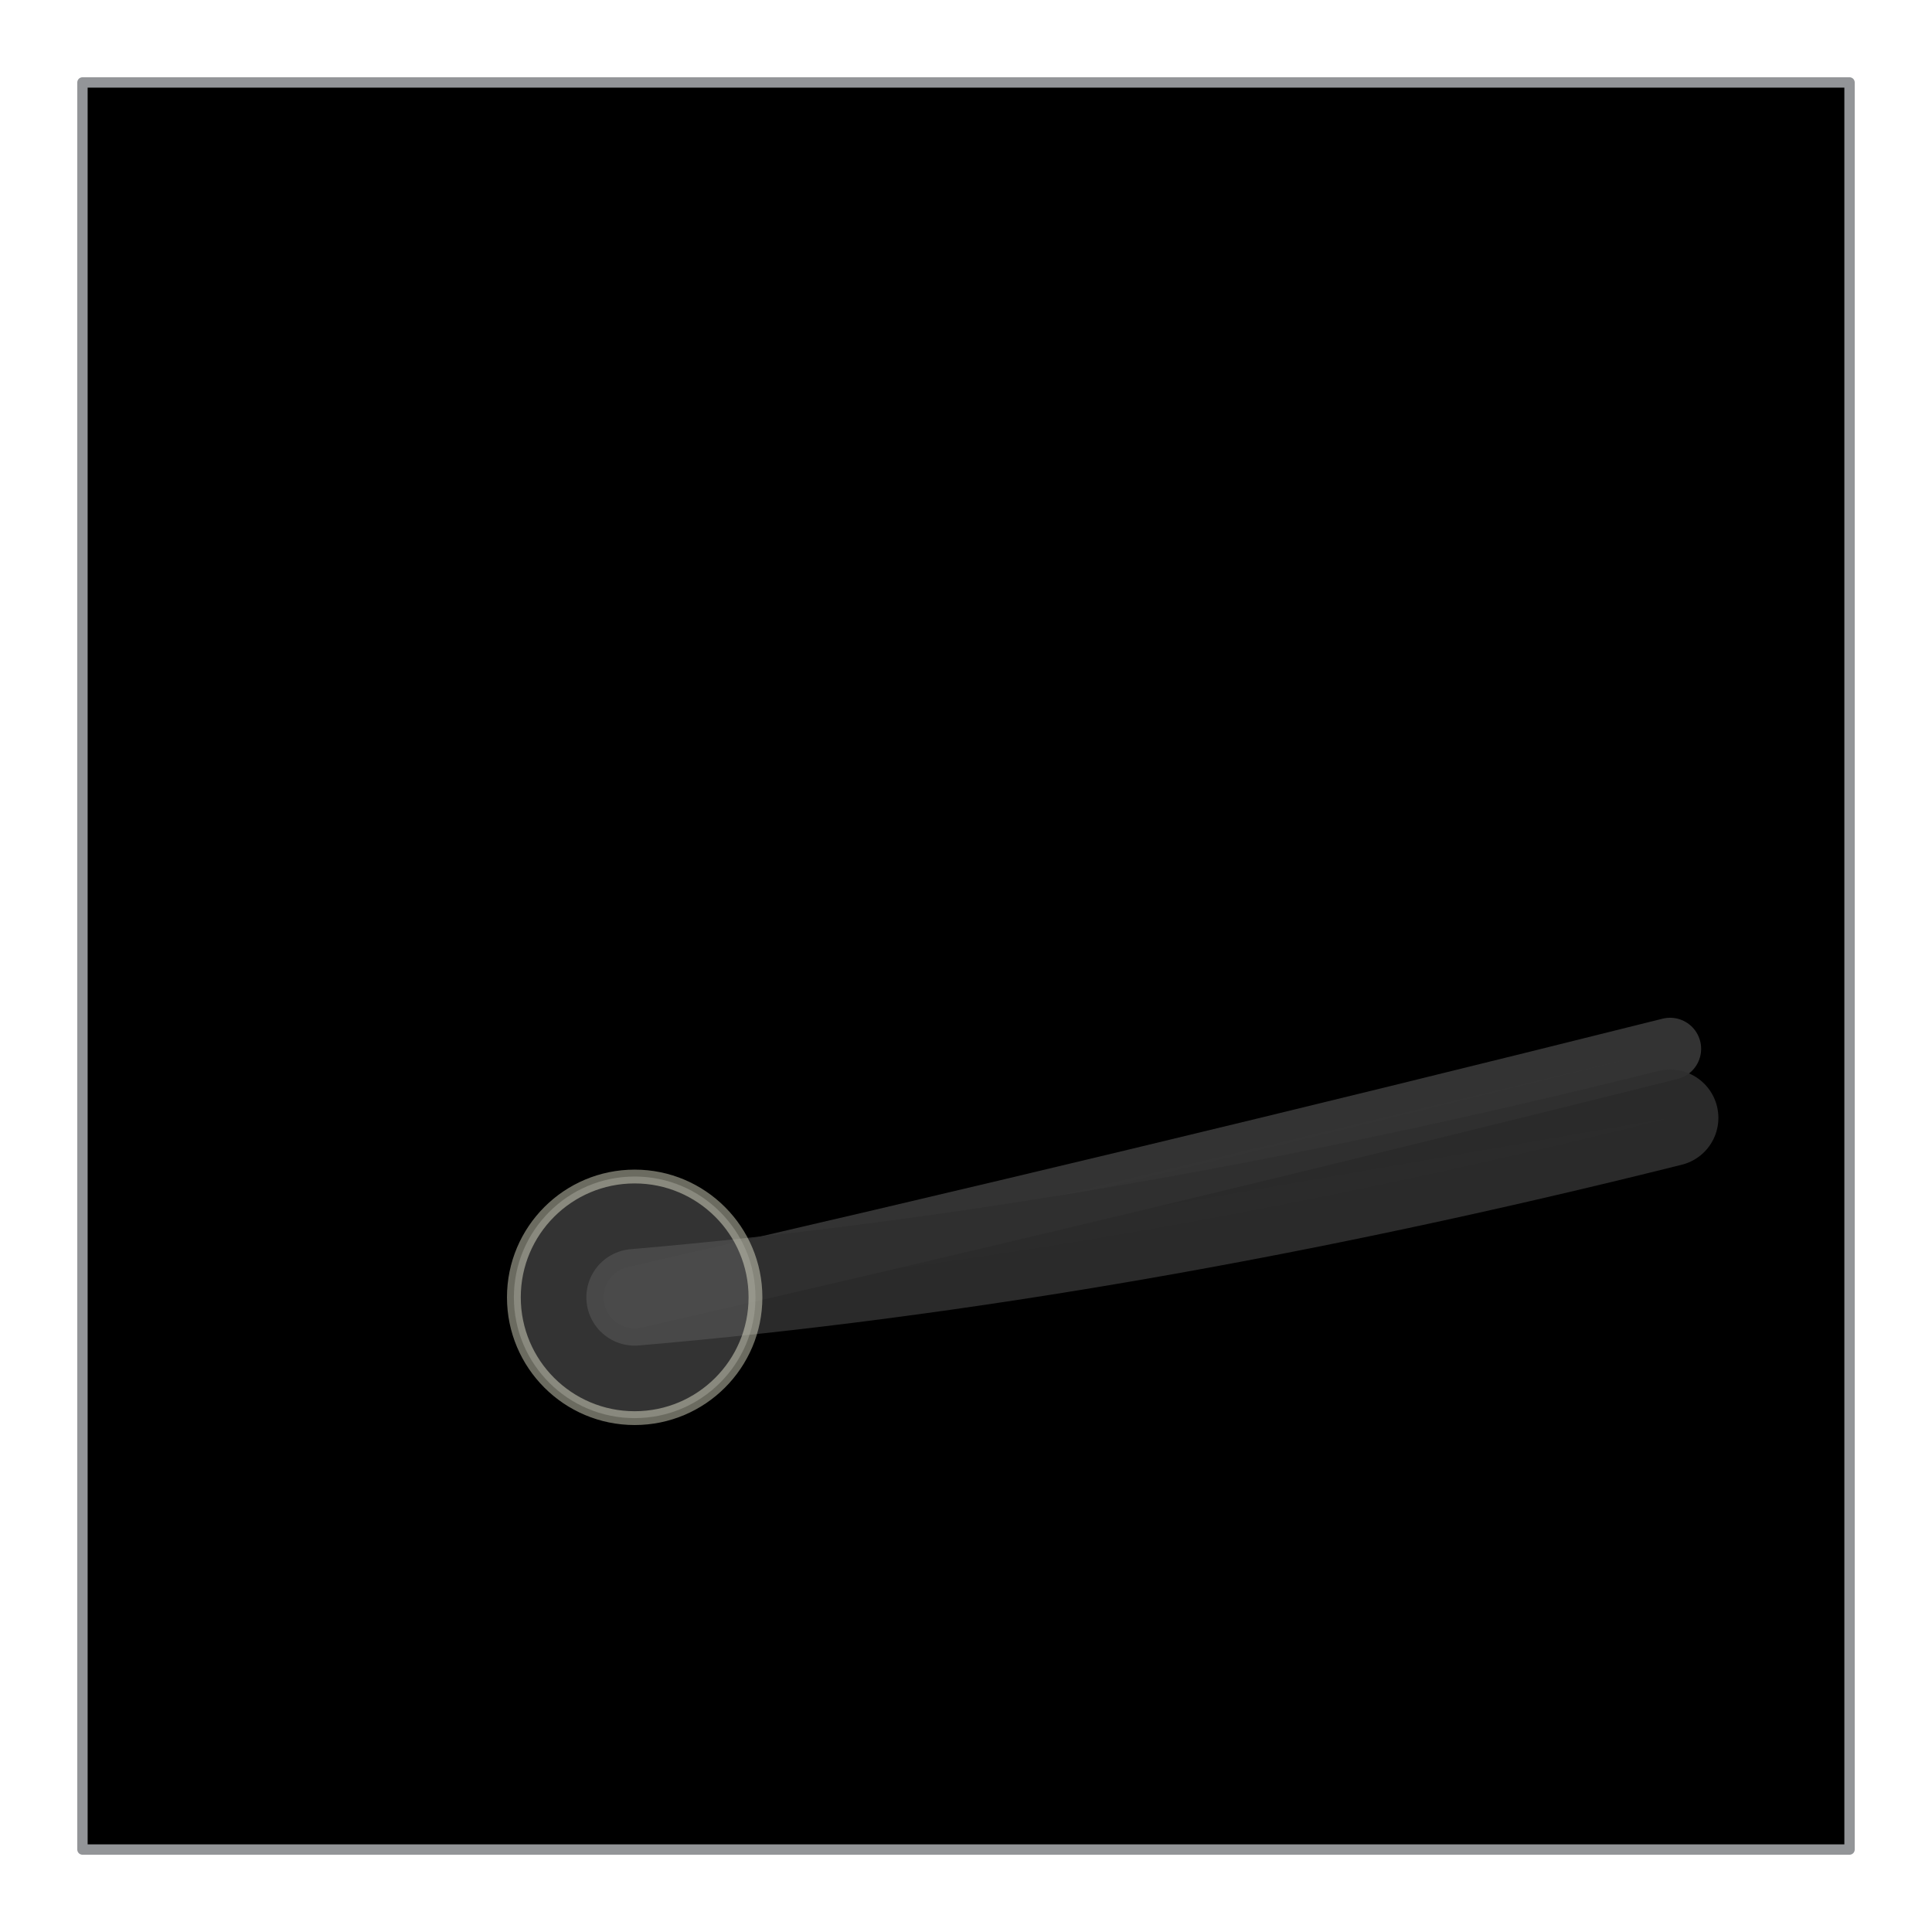
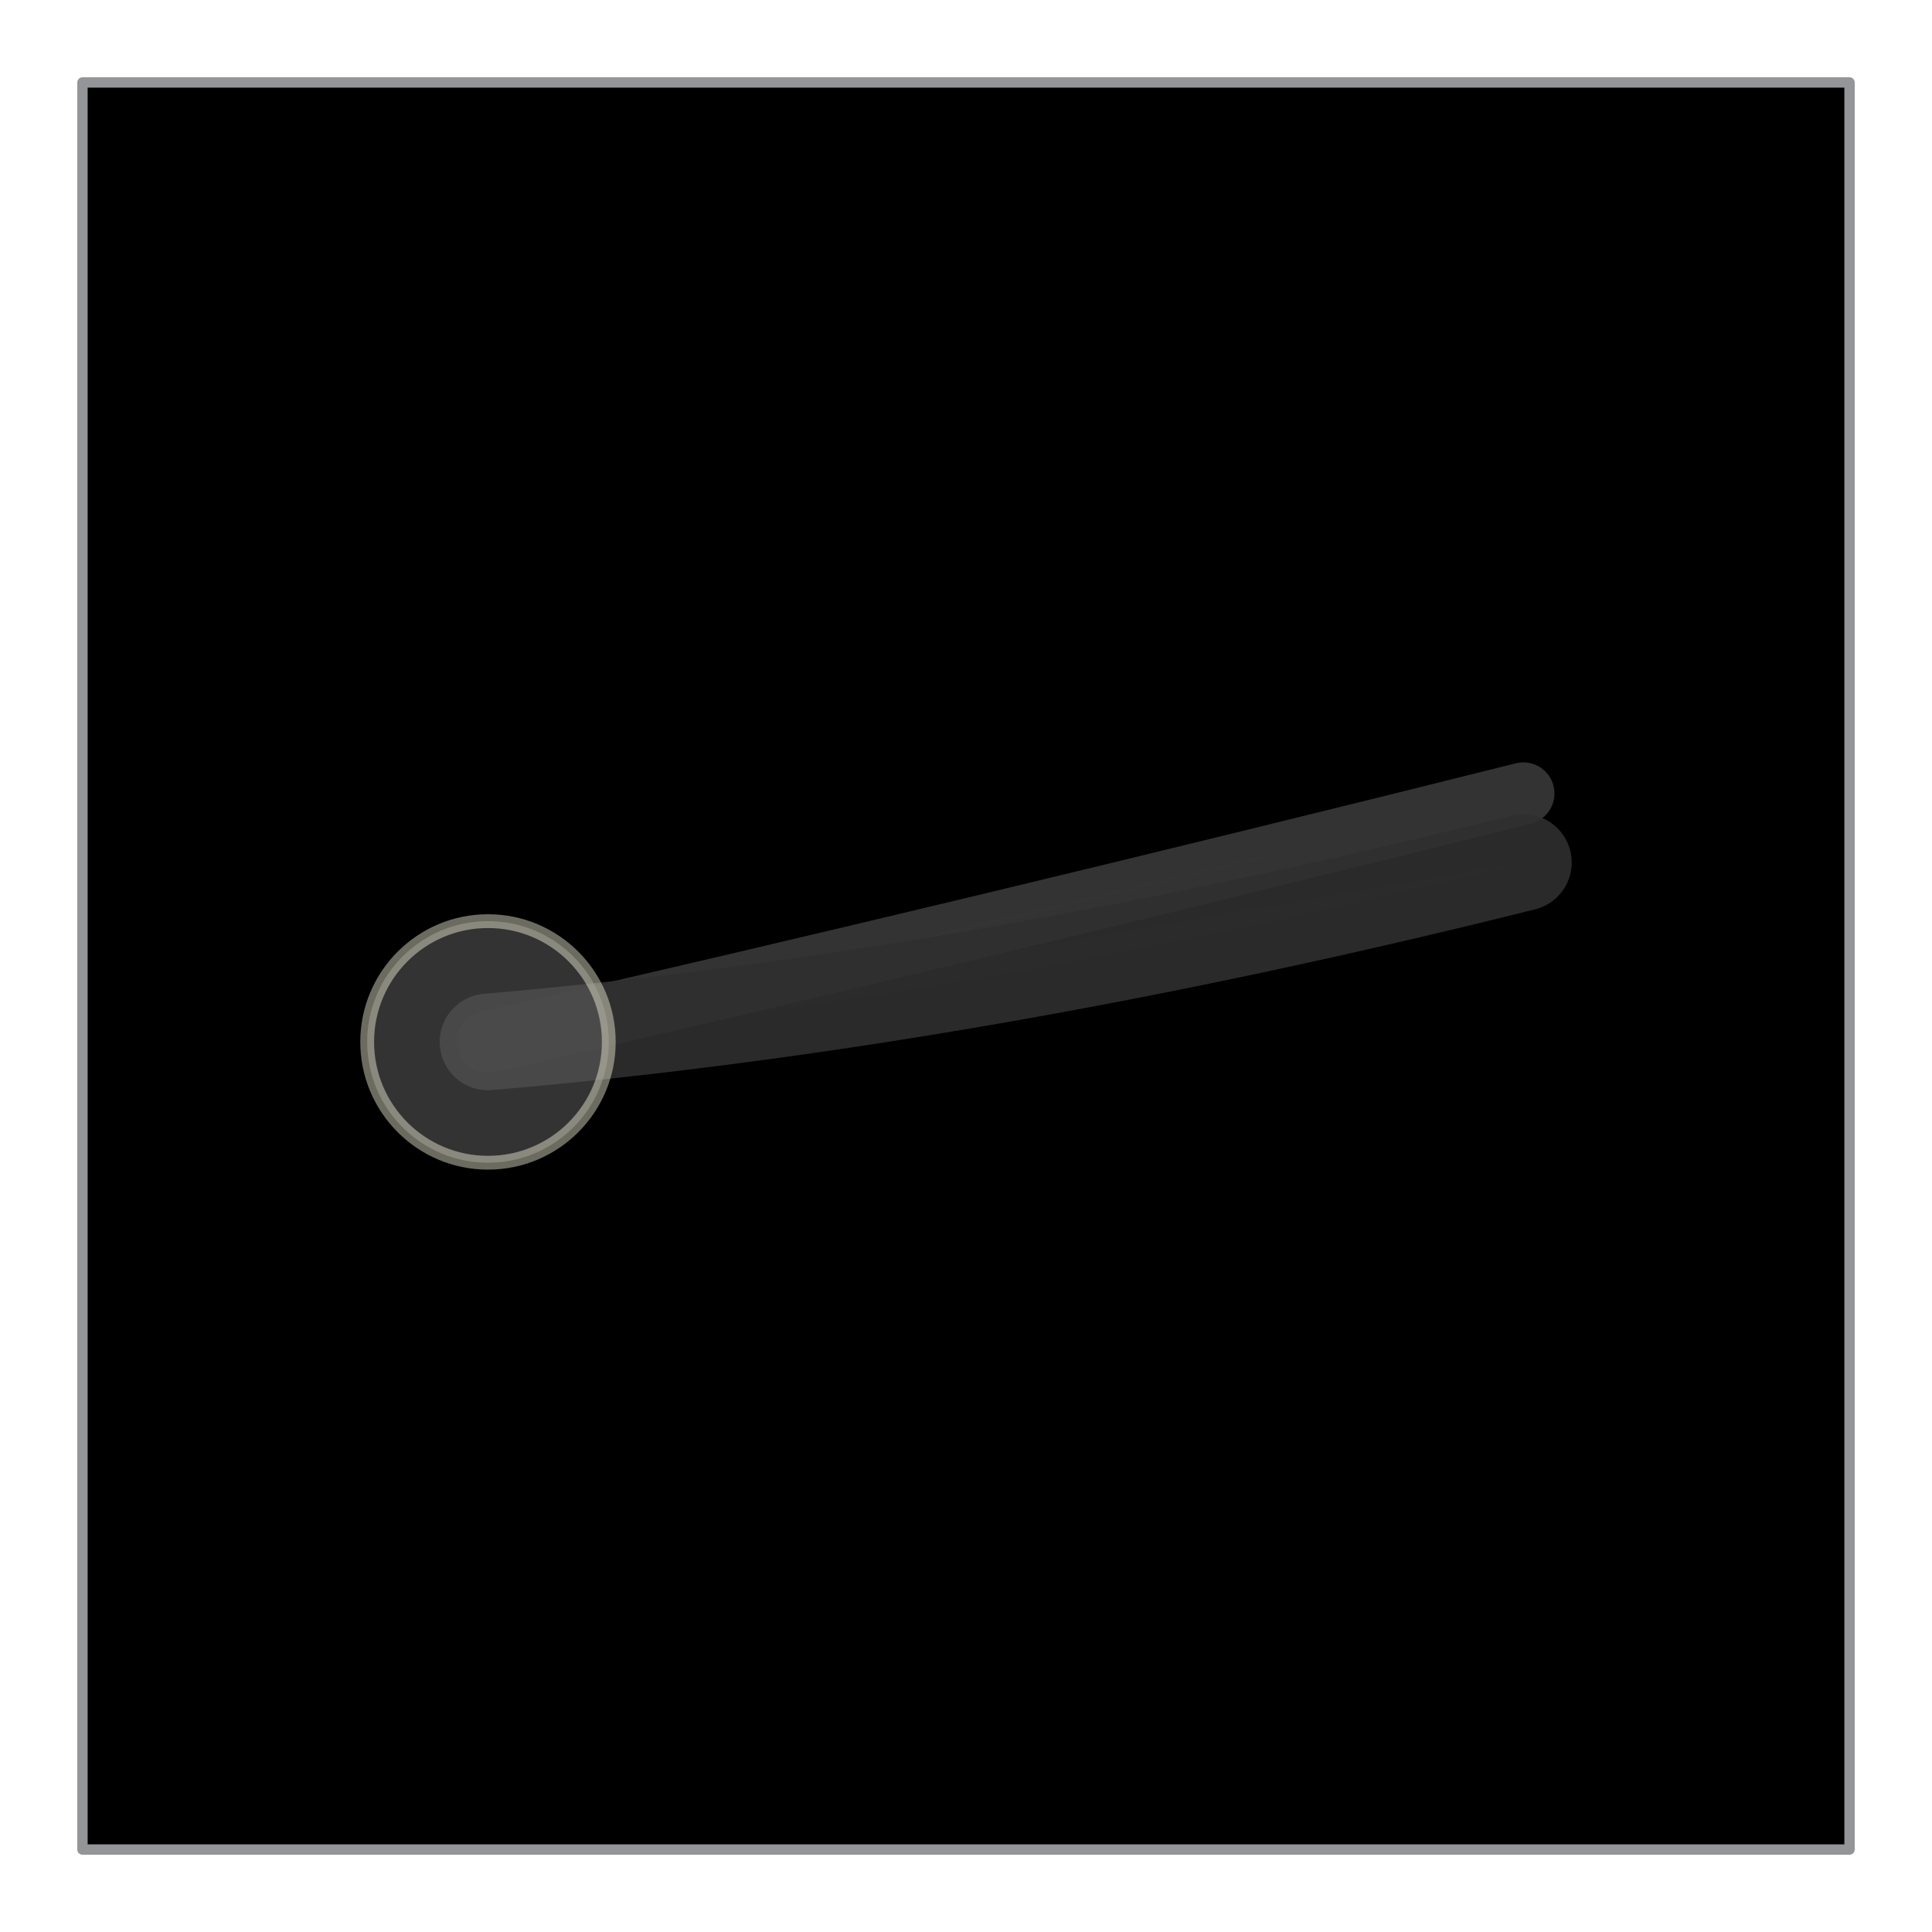
<svg xmlns="http://www.w3.org/2000/svg" width="512" height="512" viewBox="0 0 512 512" version="1.1" xml:space="preserve" style="fill-rule:evenodd;clip-rule:evenodd;stroke-linejoin:round;stroke-miterlimit:2;">
  <g transform="matrix(0.9146408 0 0 0.9146408 21.85196 21.85196)">
    <rect fill="#000" x="0" y="0" width="512" height="512" style="stroke:#939598;stroke-width:3px;" />
-     <path d="M160,352c93.333,-21.333 193.333,-45.333 300,-72" style="fill:#0a0a0a;fill-rule:nonzero;stroke:#393939;stroke-opacity:0.9;stroke-width:18px;stroke-linecap:round;stroke-linejoin:miter;stroke-miterlimit:4;" />
-     <path d="M160,352c93.333,-8 193.333,-25.333 300,-52" style="fill:#252525;fill-opacity:0.35;fill-rule:nonzero;stroke:#2f2f2f;stroke-opacity:0.9;stroke-width:28px;stroke-linecap:round;stroke-linejoin:miter;stroke-miterlimit:4;" />
-     <circle cx="160" cy="352" r="35" style="fill:#676767;fill-opacity:0.5;stroke:#ffffe5;stroke-opacity:0.42;stroke-width:4px;stroke-linejoin:miter;stroke-miterlimit:4;" />
+     <g transform="translate(-42.5,-74.0)">
+       <path d="M160,352c93.333,-21.333 193.333,-45.333 300,-72" style="fill:#0a0a0a;fill-rule:nonzero;stroke:#393939;stroke-opacity:0.9;stroke-width:18px;stroke-linecap:round;stroke-linejoin:miter;stroke-miterlimit:4;" />
+       <path d="M160,352c93.333,-8 193.333,-25.333 300,-52" style="fill:#252525;fill-opacity:0.35;fill-rule:nonzero;stroke:#2f2f2f;stroke-opacity:0.9;stroke-width:28px;stroke-linecap:round;stroke-linejoin:miter;stroke-miterlimit:4;" />
+       <circle cx="160" cy="352" r="35" style="fill:#676767;fill-opacity:0.5;stroke:#ffffe5;stroke-opacity:0.42;stroke-width:4px;stroke-linejoin:miter;stroke-miterlimit:4;" />
+     </g>
  </g>
</svg>
